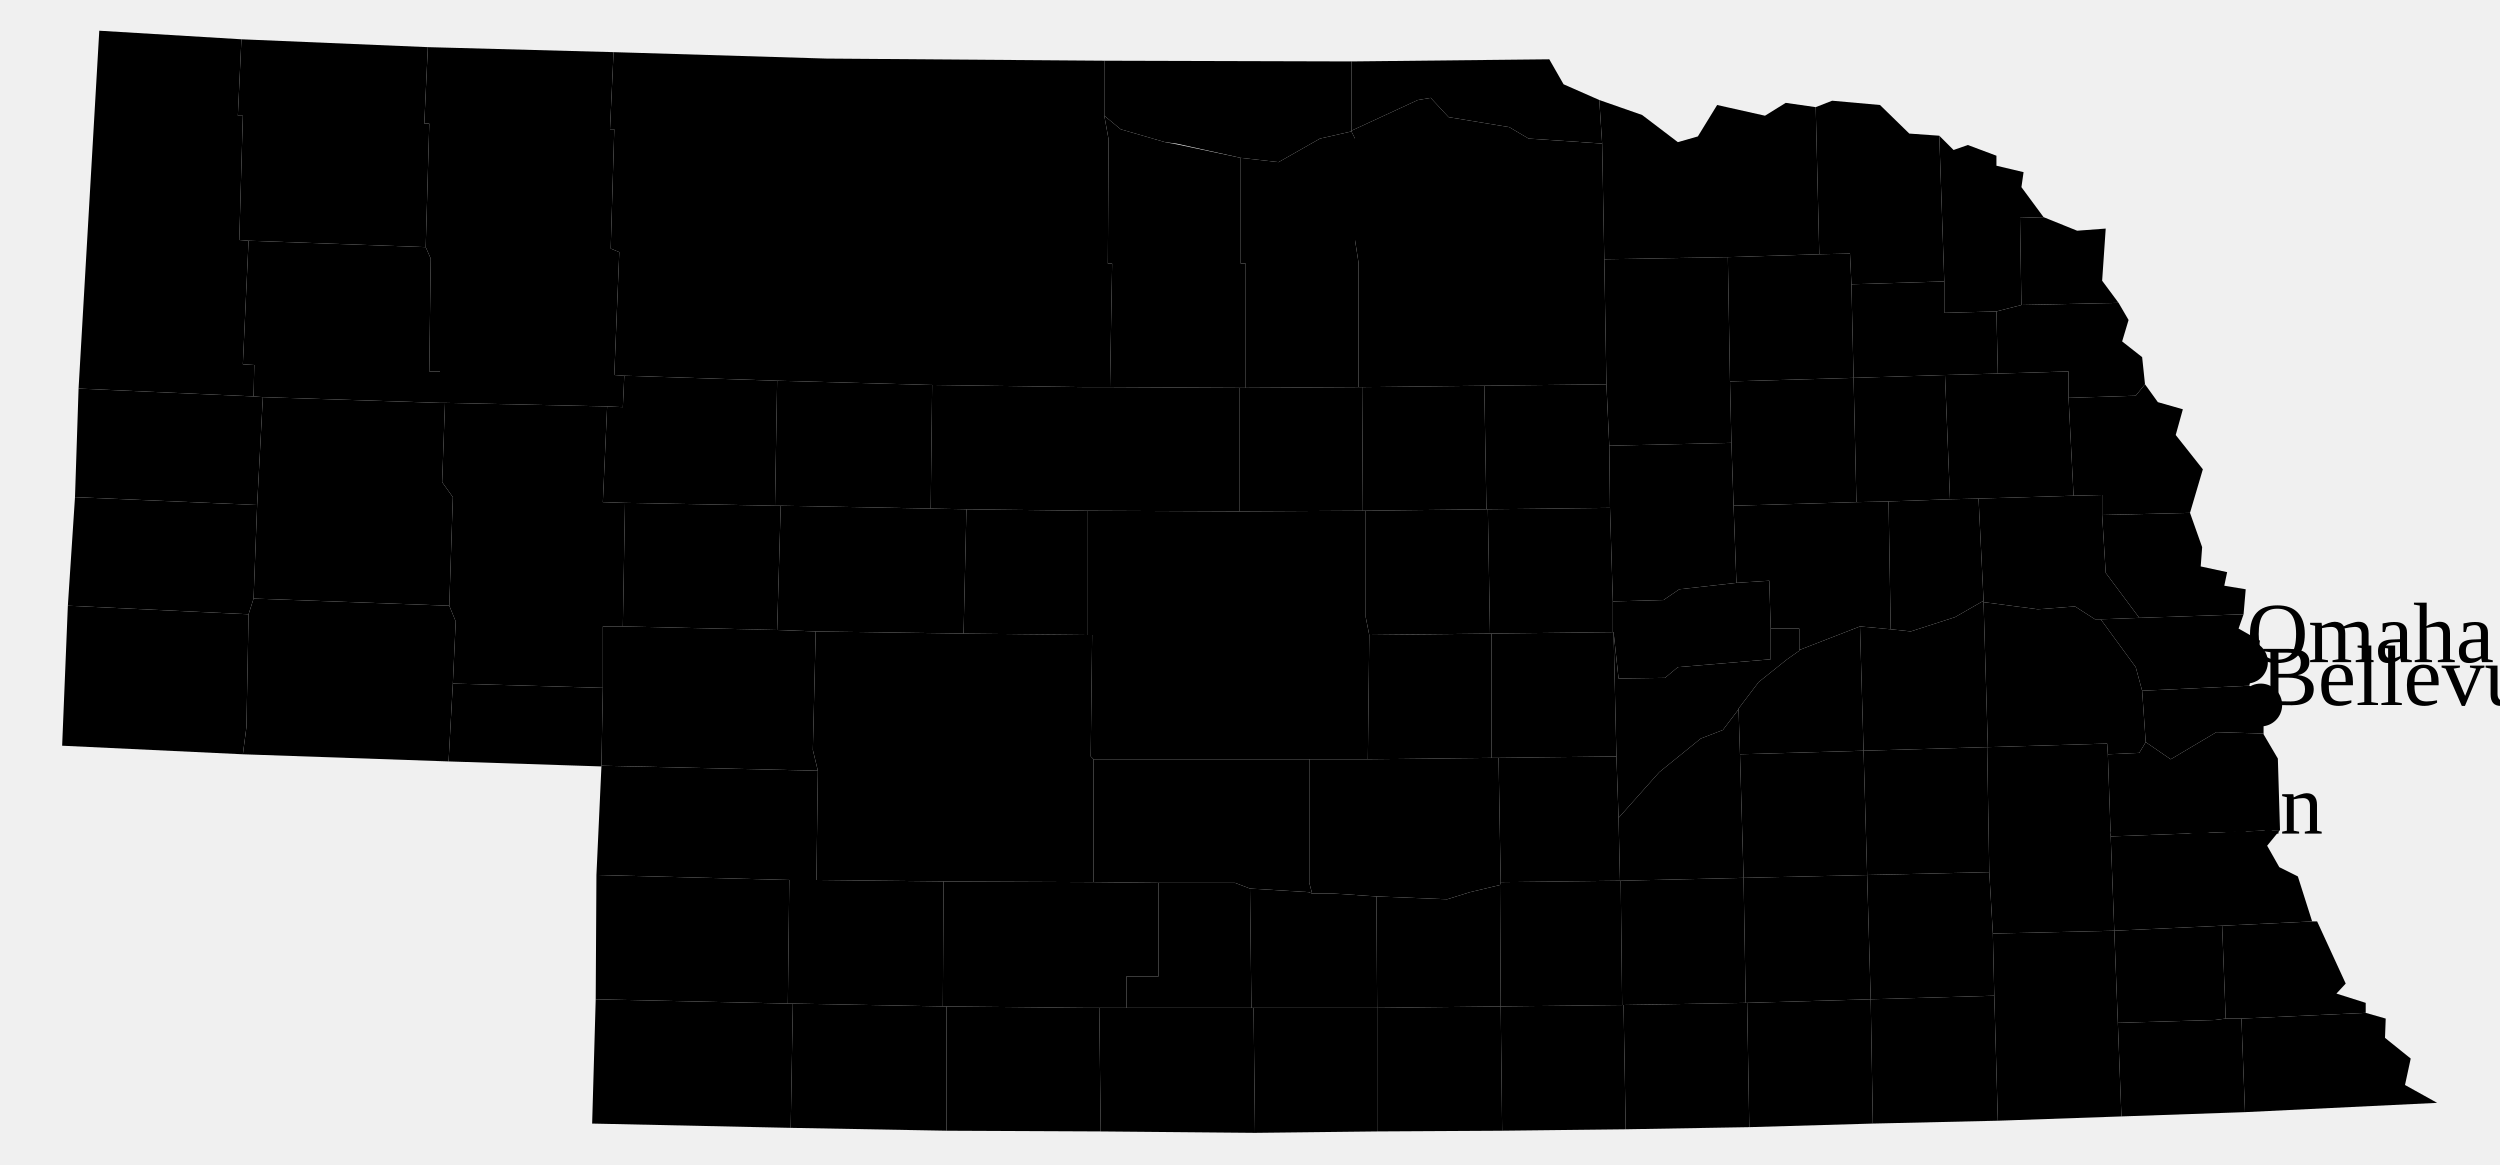
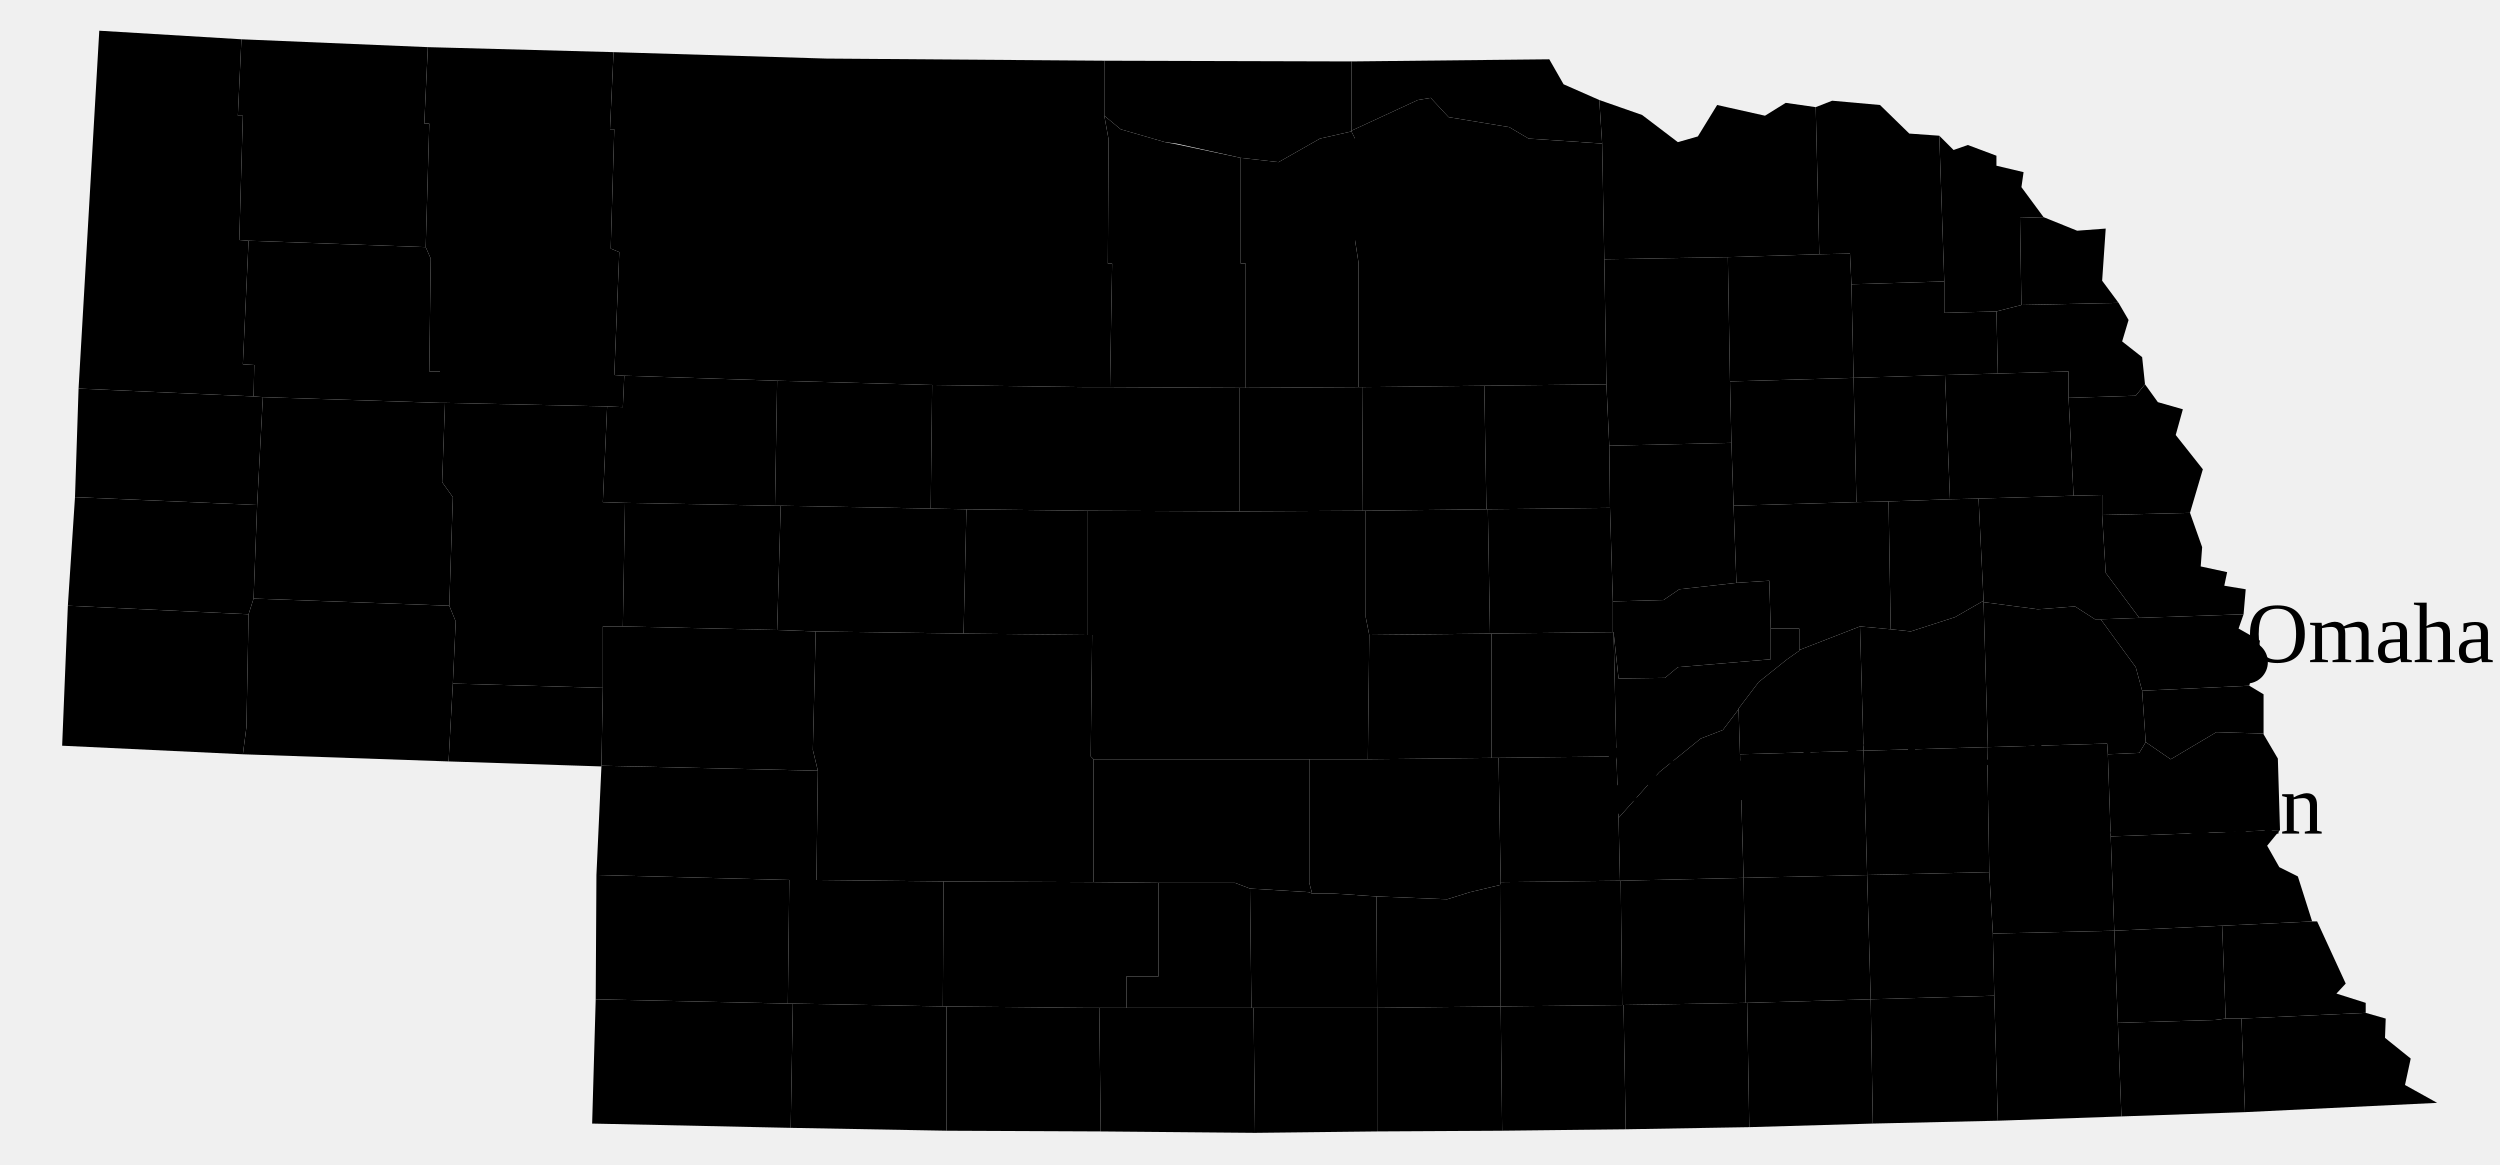
<svg xmlns="http://www.w3.org/2000/svg" version="1.1" width="350" height="163" viewBox="0 0 350 163">
  <defs>
    <pattern id="pattern-no-results" width="50" height="50" patternUnits="userSpaceOnUse">
      <rect width="50" height="50" fill="#ddd" />
      <path d="M-5,5L5,-5M-5,55L55,-5M45,55L55,45" stroke-width="10" stroke="#ffffff" />
    </pattern>
  </defs>
  <g class="counties" transform="scale(0.1)">
    <path data-fips-int="31001" data-name="Adams County" d="M2268,1233l1,0 2,174 -170,2 -1,-170 1,-4Z" />
    <path data-fips-int="31003" data-name="Antelope County" d="M2422,534l2,86 -171,4 -4,-86 -3,-175 173,-3Z" />
    <path data-fips-int="31005" data-name="Arthur County" d="M1088,882l-216,-5 3,-173 210,4 8,0Z" />
    <path data-fips-int="31007" data-name="Banner County" d="M360,707l-5,131 -7,22 -253,-12 10,-152Z" />
    <path data-fips-int="31009" data-name="Blaine County" d="M1554,542l181,1 0,173 -213,-1 -3,0 0,-173Z" />
    <path data-fips-int="31011" data-name="Boone County" d="M2424,620l3,88 4,108 -80,9 -22,15 -71,2 -4,-131 -1,-87Z" />
    <path data-fips-int="31013" data-name="Box Butte County" d="M616,564l-248,-8 -13,-1 1,-44 -16,-1 8,-173 248,9 7,16 -2,158 15,0Z" />
    <path data-fips-int="31015" data-name="Boyd County" d="M2239,140l4,61 -103,-7 -27,-16 -85,-14 -25,-27 -18,3 -93,43 0,-97 277,-3 20,35Z" />
    <path data-fips-int="31017" data-name="Brown County" d="M1647,202l90,19 0,148 7,0 0,174 -9,0 -181,-1 3,-173 -6,0 1,-174 -6,-33 23,19 62,18Z" />
    <path data-fips-int="31019" data-name="Buffalo County" d="M2088,1061l10,0 3,174 -1,4 -42,10 -32,10 -99,-4 -60,-4 -30,0 -4,-15 0,-173 82,0Z" />
    <path data-fips-int="31021" data-name="Burt County" d="M3066,718l-123,3 0,-28 -40,1 -7,-137 94,-3 13,-16 18,25 35,10 -10,36 38,48Z" />
    <path data-fips-int="31023" data-name="Butler County" d="M2777,843l6,203 -1,0 -173,5 -5,-174 43,4 28,3 62,-20 40,-23Z" />
    <path data-fips-int="31025" data-name="Cass County" d="M3169,1027l0,1 20,34 3,100 -237,9 -4,-115 44,-2 9,-15 35,24 64,-38Z" />
    <path data-fips-int="31027" data-name="Cedar County" d="M2715,190l7,204 -130,4 -2,-43 -43,1 -5,-206 23,-9 67,6 41,40Z" />
    <path data-fips-int="31029" data-name="Chase County" d="M1105,1232l-2,173 -269,-6 1,-174Z" />
    <path data-fips-int="31031" data-name="Cherry County" d="M1546,85l0,77 6,33 -1,174 6,0 -3,173 -35,0 -214,-3 -217,-6 -214,-7 -14,-1 7,-172 -12,-5 5,-167 -6,0 5,-108 298,9Z" />
    <path data-fips-int="31033" data-name="Cheyenne County" d="M629,848l9,22 -4,87 -6,109 -288,-10 5,-38 3,-158 7,-22Z" />
    <path data-fips-int="31035" data-name="Clay County" d="M2441,1229l3,175 -171,3 -2,0 -2,-174Z" />
    <path data-fips-int="31037" data-name="Colfax County" d="M2730,699l40,-1 7,143 -40,23 -62,20 -28,-3 -3,-179Z" />
    <path data-fips-int="31039" data-name="Cuming County" d="M2797,523l99,-3 0,37 7,137 -133,4 -40,1 -7,-174Z" />
    <path data-fips-int="31041" data-name="Custer County" d="M1908,715l4,0 0,149 5,25 -2,174 -82,0 -126,0 -176,0 -4,-4 2,-170 -7,0 0,-174 213,1Z" />
    <path data-fips-int="31043" data-name="Dakota County" d="M2861,304l47,19 40,-3 -5,73 23,31 -136,3 -2,-122Z" />
    <path data-fips-int="31045" data-name="Dawes County" d="M599,66l-5,107 7,0 -5,173 -248,-9 -13,-1 5,-174 -7,0 5,-107Z" />
    <path data-fips-int="31047" data-name="Dawson County" d="M1707,1063l126,0 0,173 4,15 -5,-2 -82,-5 -21,-8 -107,0 -91,-1 0,-172Z" />
    <path data-fips-int="31049" data-name="Deuel County" d="M844,963l-2,109 0,1 -214,-7 6,-109Z" />
    <path data-fips-int="31051" data-name="Dixon County" d="M2861,304l-33,1 2,122 -35,9 -73,2 0,-44 -7,-204 20,20 20,-7 40,15 0,14 38,9 -3,21Z" />
    <path data-fips-int="31053" data-name="Dodge County" d="M2903,694l40,-1 0,28 5,81 47,63 -54,2 -8,0 -28,-18 -52,4 -76,-10 0,-2 -7,-143Z" />
    <path data-fips-int="31055" data-name="Douglas County" d="M2995,865l146,-5 -7,20 30,17 -15,63 -150,7 -9,-33 -49,-67Z" />
    <path data-fips-int="31057" data-name="Dundy County" d="M1110,1405l-3,174 -278,-6 5,-174 269,6Z" />
    <path data-fips-int="31059" data-name="Fillmore County" d="M2614,1225l5,174 -173,5 -2,0 -3,-175Z" />
    <path data-fips-int="31061" data-name="Franklin County" d="M2101,1409l2,174 -175,1 0,-173Z" />
    <path data-fips-int="31063" data-name="Frontier County" d="M1531,1235l91,1 0,131 -45,0 0,44 -38,0 -20,0 -194,-2 -5,0 1,-175Z" />
    <path data-fips-int="31065" data-name="Furnas County" d="M1752,1411l3,0 2,175 -216,-2 -2,-173 38,0Z" />
    <path data-fips-int="31067" data-name="Gage County" d="M2960,1303l5,129 5,131 -173,6 -5,-175 -2,-87Z" />
    <path data-fips-int="31069" data-name="Garden County" d="M850,569l-6,134 31,1 -3,173 -28,0 0,86 -210,-6 4,-87 -9,-22 5,-152 -15,-21 4,-111Z" />
    <path data-fips-int="31071" data-name="Garfield County" d="M2078,540l3,173 -169,2 -4,0 -1,-173Z" />
    <path data-fips-int="31073" data-name="Gosper County" d="M1750,1244l2,167 -175,0 0,-44 45,0 0,-131 107,0Z" />
    <path data-fips-int="31075" data-name="Grant County" d="M1088,533l-3,175 -210,-4 -31,-1 6,-134 22,1 2,-44Z" />
    <path data-fips-int="31077" data-name="Greeley County" d="M2258,842l0,43 -170,2 -2,0 -3,-174 171,-2Z" />
    <path data-fips-int="31079" data-name="Hall County" d="M2263,1059l3,86 0,1 2,87 -167,2 -3,-174Z" />
    <path data-fips-int="31081" data-name="Hamilton County" d="M2436,1056l5,173 -172,4 -1,0 -2,-87 0,-1 57,-64 58,-47 31,-12 22,-29Z" />
    <path data-fips-int="31083" data-name="Harlan County" d="M1928,1411l0,173 -171,2 -2,-175Z" />
    <path data-fips-int="31085" data-name="Hayes County" d="M1321,1234l-1,175 -210,-4 -7,0 2,-173 38,0Z" />
    <path data-fips-int="31087" data-name="Hitchcock County" d="M1320,1409l5,0 0,174 -218,-4 3,-174Z" />
    <path data-fips-int="31089" data-name="Holt County" d="M2243,201l3,162 3,175 -171,2 -171,2 -5,0 0,-174 -5,-32 0,-142 -5,-10 0,-1 93,-43 18,-3 25,27 85,14 27,16Z" />
    <path data-fips-int="31091" data-name="Hooker County" d="M1305,539l-2,173 -210,-4 -8,0 3,-175Z" />
    <path data-fips-int="31093" data-name="Howard County" d="M2258,885l1,0 4,174 -165,2 -10,0 0,-174Z" />
    <path data-fips-int="31095" data-name="Jefferson County" d="M2792,1394l5,175 -175,4 -3,-174Z" />
    <path data-fips-int="31097" data-name="Johnson County" d="M3111,1296l5,130 -15,2 -2,0 -134,4 -5,-129Z" />
    <path data-fips-int="31099" data-name="Kearney County" d="M2101,1409l-173,2 -1,-156 99,4 32,-10 42,-10Z" />
    <path data-fips-int="31101" data-name="Keith County" d="M1142,884l-4,166 7,29 -303,-7 2,-109 0,-86 28,0 216,5Z" />
    <path data-fips-int="31103" data-name="Keya Paha County" d="M1647,201l-16,-2 -62,-18 -23,-19 0,-77 346,1 0,97 0,1 -44,10 -58,33 -53,-6Z" />
    <path data-fips-int="31105" data-name="Kimball County" d="M348,860l-3,158 -5,38 -253,-12 8,-196Z" />
    <path data-fips-int="31107" data-name="Knox County" d="M2542,150l5,206 -128,4 -173,3 -3,-162 -4,-61 60,21 50,38 28,-8 27,-44 67,15 29,-18Z" />
    <path data-fips-int="31109" data-name="Lancaster County" d="M2783,1046l167,-5 1,15 4,115 5,132 -170,4 -5,-86 -3,-175Z" />
    <path data-fips-int="31111" data-name="Lincoln County" d="M1349,887l173,2 7,0 -2,170 4,4 0,172 -210,-1 -178,-2 2,-153 -7,-29 4,-166Z" />
    <path data-fips-int="31113" data-name="Logan County" d="M1519,715l3,0 0,174 -173,-2 4,-174Z" />
    <path data-fips-int="31115" data-name="Loup County" d="M1907,542l1,173 -173,1 0,-173 9,0 158,-1Z" />
    <path data-fips-int="31117" data-name="McPherson County" d="M1303,712l50,1 -4,174 -207,-3 -54,-2 5,-174Z" />
    <path data-fips-int="31119" data-name="Madison County" d="M2595,529l4,174 -172,5 -3,-88 -2,-86Z" />
    <path data-fips-int="31121" data-name="Merrick County" d="M2519,910l0,1 -17,12 -40,32 -28,37 0,1 -22,29 -31,12 -58,47 -57,64 -3,-86 -4,-174 7,65 65,-1 18,-15 130,-11 0,-43 40,0Z" />
    <path data-fips-int="31123" data-name="Morrill County" d="M629,848l-274,-10 5,-131 8,-151 248,8 7,0 -4,111 15,21Z" />
    <path data-fips-int="31125" data-name="Nance County" d="M2479,880l0,43 -130,11 -18,15 -65,1 -7,-65 -1,0 0,-43 71,-2 22,-15 80,-9 46,-3Z" />
    <path data-fips-int="31127" data-name="Nemaha County" d="M3312,1418l-174,8 -22,0 -5,-130 126,-6 7,0 40,87 -13,14 41,13Z" />
    <path data-fips-int="31129" data-name="Nuckolls County" d="M2444,1404l2,0 3,174 -173,3 -3,-174Z" />
    <path data-fips-int="31131" data-name="Otoe County" d="M3192,1162l-18,22 17,30 26,13 20,63 7,0 -7,0 -126,6 -151,7 -5,-132Z" />
    <path data-fips-int="31133" data-name="Pawnee County" d="M3099,1428l2,0 15,-2 22,0 5,131 -173,6 -5,-131Z" />
    <path data-fips-int="31135" data-name="Perkins County" d="M1145,1079l-2,153 -38,0 -270,-7 7,-152 0,-1Z" />
    <path data-fips-int="31137" data-name="Phelps County" d="M1832,1249l5,2 30,0 60,4 1,156 -173,0 -3,0 -2,-167Z" />
    <path data-fips-int="31139" data-name="Pierce County" d="M2592,398l3,131 -173,5 -3,-174 128,-4 43,-1Z" />
    <path data-fips-int="31141" data-name="Platte County" d="M2644,702l3,179 -43,-4 -85,33 0,-30 -40,0 -2,-67 -46,3 -4,-108 172,-5Z" />
    <path data-fips-int="31143" data-name="Polk County" d="M2609,1051l-173,5 -2,-63 0,-1 28,-37 40,-32 17,-12 0,-1 85,-33Z" />
    <path data-fips-int="31145" data-name="Red Willow County" d="M1539,1411l2,173 -216,-1 0,-174 194,2Z" />
    <path data-fips-int="31147" data-name="Richardson County" d="M3312,1418l28,8 -1,27 36,29 -8,37 45,25 -269,13 -5,-131Z" />
    <path data-fips-int="31149" data-name="Rock County" d="M1902,542l-158,1 0,-174 -7,0 0,-148 53,6 58,-33 44,-10 5,10 0,142 5,32Z" />
    <path data-fips-int="31151" data-name="Saline County" d="M2614,1225l171,-4 5,86 2,87 -173,5Z" />
    <path data-fips-int="31153" data-name="Sarpy County" d="M3149,960l20,12 0,55 -66,-2 -64,38 -35,-24 -5,-72Z" />
    <path data-fips-int="31155" data-name="Saunders County" d="M2853,853l52,-4 28,18 8,0 49,67 9,33 5,72 -9,15 -44,2 -1,-15 -167,5 -6,-203Z" />
    <path data-fips-int="31157" data-name="Scotts Bluff County" d="M355,555l13,1 -8,151 -255,-11 5,-152Z" />
    <path data-fips-int="31159" data-name="Seward County" d="M2782,1046l3,175 -171,4 -5,-174Z" />
    <path data-fips-int="31161" data-name="Sheridan County" d="M859,73l-5,108 6,0 -5,167 12,5 -7,172 14,1 -2,44 -22,-1 -227,-5 -7,0 0,-44 -15,0 2,-158 -7,-16 5,-173 -7,0 5,-107Z" />
    <path data-fips-int="31163" data-name="Sherman County" d="M2086,887l2,0 0,174 -173,2 2,-174Z" />
    <path data-fips-int="31165" data-name="Sioux County" d="M348,337l-8,173 16,1 -1,44 -245,-11 29,-501 199,12 -5,107 7,0 -5,174Z" />
    <path data-fips-int="31167" data-name="Stanton County" d="M2723,525l7,174 -86,3 -45,1 -4,-174Z" />
    <path data-fips-int="31169" data-name="Thayer County" d="M2619,1399l3,174 -173,5 -3,-174Z" />
    <path data-fips-int="31171" data-name="Thomas County" d="M1519,542l0,173 -166,-2 -50,-1 2,-173Z" />
    <path data-fips-int="31173" data-name="Thurston County" d="M2830,427l136,-3 14,24 -9,30 28,22 4,38 -13,16 -94,3 0,-37 -99,3 -2,-87Z" />
    <path data-fips-int="31175" data-name="Valley County" d="M2081,713l2,0 3,174 -169,2 -5,-25 0,-149Z" />
    <path data-fips-int="31177" data-name="Washington County" d="M3066,718l17,48 -2,27 37,8 -4,19 30,5 -3,35 -146,5 -47,-63 -5,-81Z" />
    <path data-fips-int="31179" data-name="Wayne County" d="M2722,394l0,44 73,-2 2,87 -74,2 -128,4 -3,-131Z" />
    <path data-fips-int="31181" data-name="Webster County" d="M2271,1407l2,0 3,174 -173,2 -2,-174Z" />
    <path data-fips-int="31183" data-name="Wheeler County" d="M2253,624l1,87 -171,2 -2,0 -3,-173 171,-2Z" />
    <path data-fips-int="31185" data-name="York County" d="M2609,1051l5,174 -173,4 -5,-173Z" />
  </g>
  <g class="cities">
    <circle r="3" cx="314.5" cy="92.7" />
    <text x="314.5" y="92.7">Omaha</text>
    <circle r="3" cx="287.9" cy="116.7" />
    <text x="287.9" y="116.7">Lincoln</text>
-     <circle r="3" cx="316.5" cy="98.7" />
-     <text x="316.5" y="98.7">Bellevue</text>
+     <circle r="3" cx="224.3" cy="112.0" />
+     <text x="224.3" y="112.0">Grand Island</text>
  </g>
</svg>
